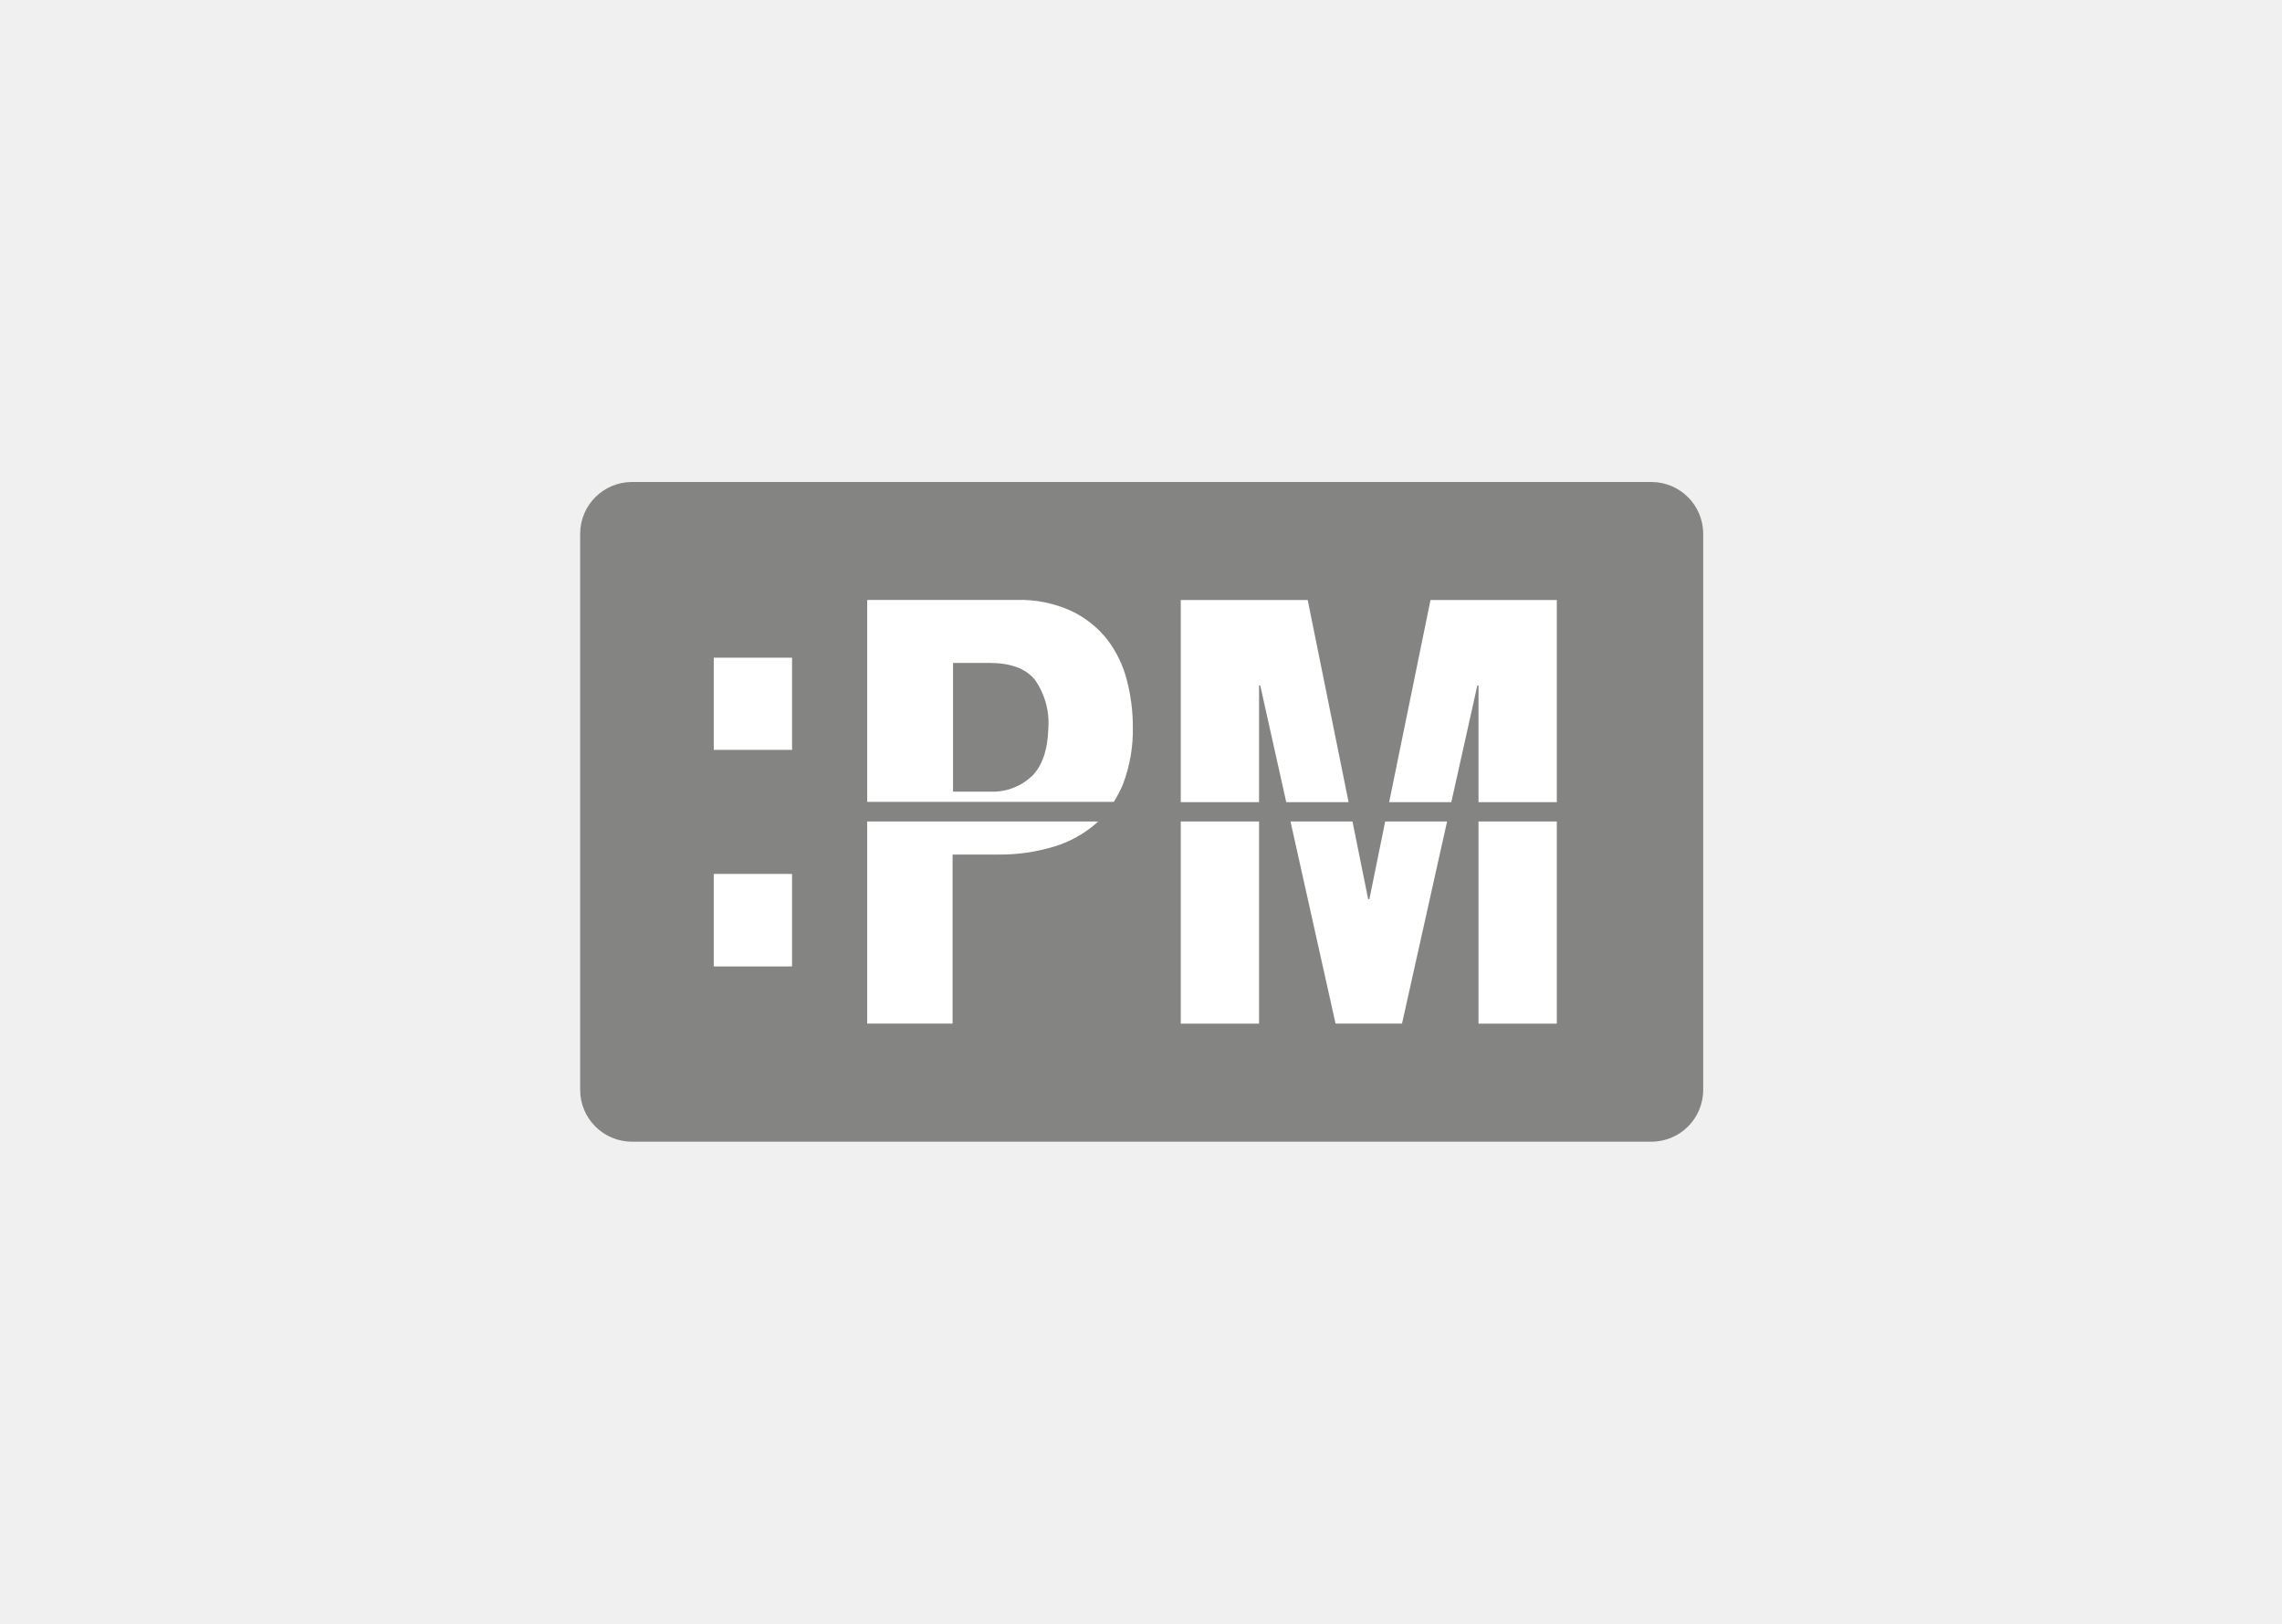
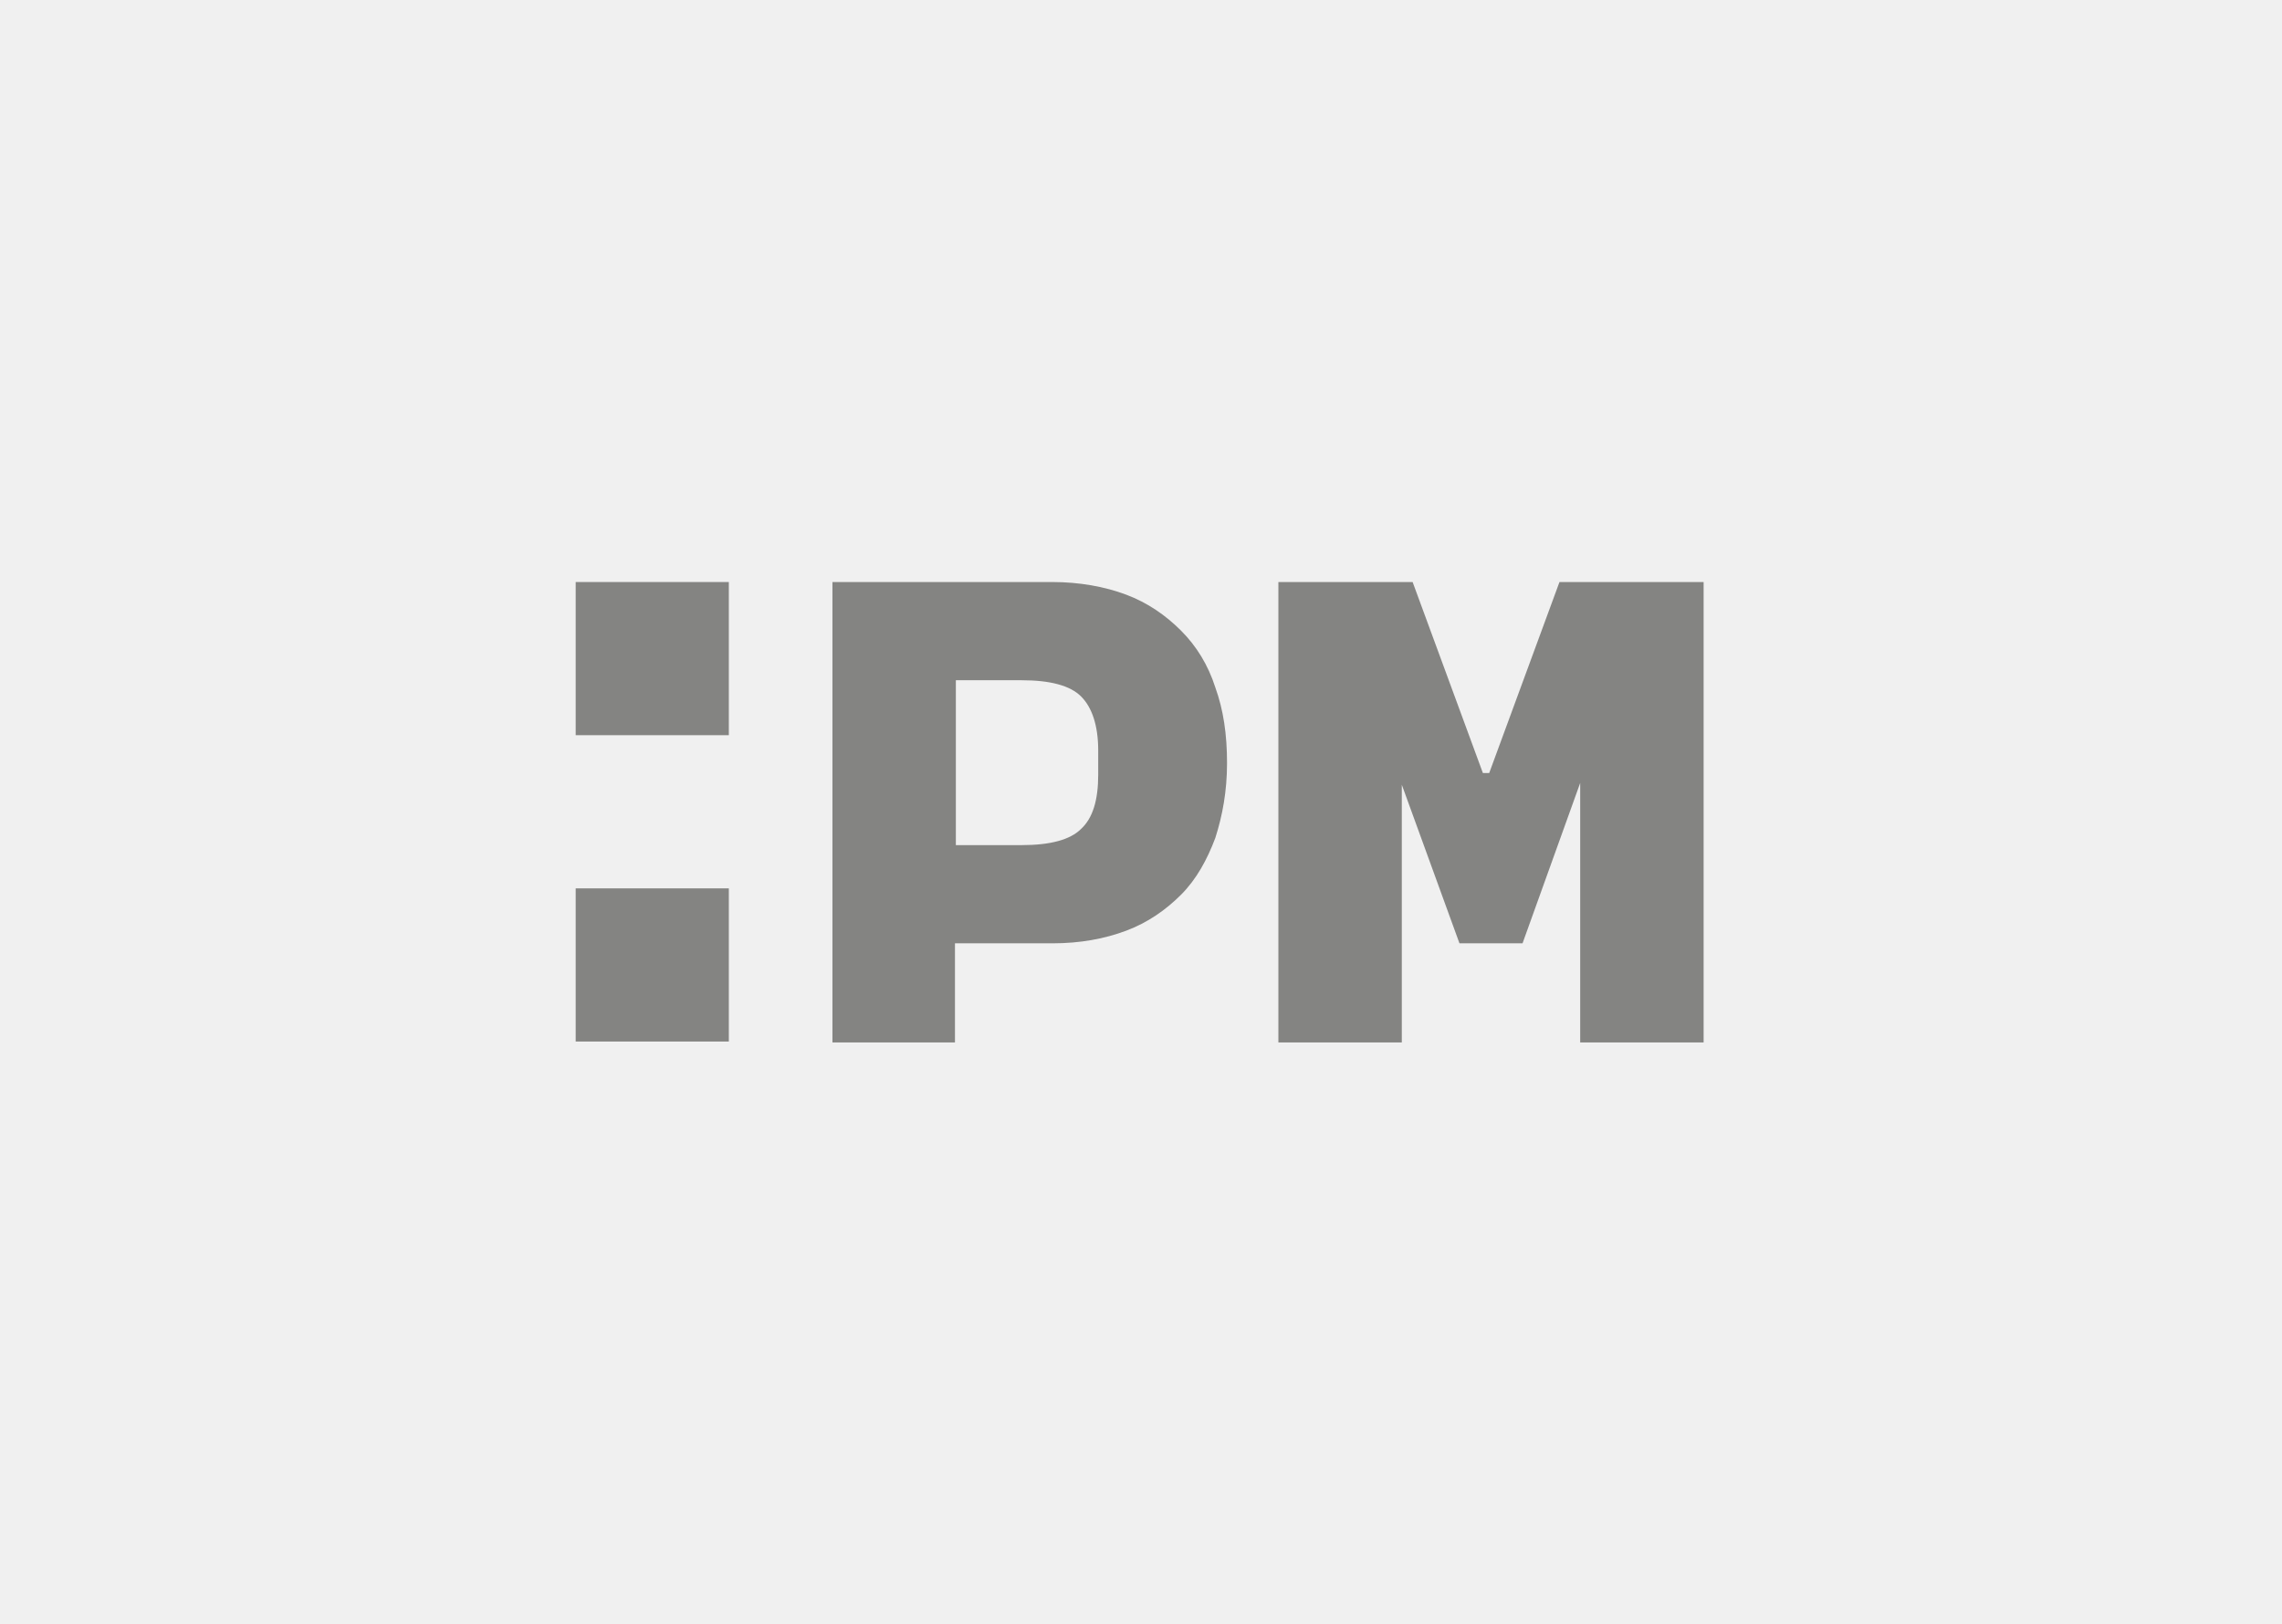
- <svg xmlns="http://www.w3.org/2000/svg" viewBox="0 0 253.31 180.22">
-   <defs>
-     <style>.a{fill:#848482;}.b{fill:#fff;}.c{fill:none;}</style>
-   </defs>
-   <rect class="a" x="64.4" y="53.5" width="124.66" height="73.22" rx="5.75" />
-   <path class="b" d="M87.92,73V83.23H79.23V73Zm0,24v10.27H79.23V97Z" />
-   <polygon class="c" points="152.01 99.79 153.76 91.18 150.13 91.18 151.87 99.79 152.01 99.79" />
-   <path class="b" d="M124.67,87a16.93,16.93,0,0,0,1.08-6.32,20.47,20.47,0,0,0-.66-5.17A12.51,12.51,0,0,0,122.92,71a11.2,11.2,0,0,0-4-3.19,13.74,13.74,0,0,0-6.09-1.22H96.26V89h27.38A13.3,13.3,0,0,0,124.67,87Zm-10.14-.85A6.27,6.27,0,0,1,110,87.87h-4.21V73.58h4q3.56,0,5.07,1.85a8.3,8.3,0,0,1,1.51,5.39Q116.27,84.45,114.53,86.16Z" />
-   <polygon class="b" points="139.76 76.08 139.89 76.08 142.78 89.04 149.7 89.04 145.16 66.6 131.07 66.6 131.07 89.04 139.76 89.04 139.76 76.08" />
-   <polygon class="b" points="163.99 76.08 164.12 76.08 164.12 89.04 172.81 89.04 172.81 66.6 158.79 66.6 154.2 89.04 161.1 89.04 163.99 76.08" />
-   <path class="b" d="M96.26,113.61h9.48V94.85h5.07a20.62,20.62,0,0,0,6.12-.86,12.63,12.63,0,0,0,4.71-2.57c.09-.07.17-.16.26-.24H96.26Z" />
-   <rect class="b" x="164.12" y="91.18" width="8.69" height="22.44" />
-   <polygon class="b" points="152.01 99.79 151.87 99.79 150.13 91.18 143.25 91.18 148.25 113.61 155.63 113.61 160.63 91.18 153.76 91.18 152.01 99.79" />
-   <rect class="b" x="131.07" y="91.18" width="8.69" height="22.44" />
+ <svg xmlns="http://www.w3.org/2000/svg" version="1.1" id="Layer_1" x="0px" y="0px" viewBox="0 0 253.3 180.2" style="enable-background:new 0 0 253.3 180.2;" xml:space="preserve">
+   <style type="text/css">
+ 	.st0{fill:none;}
+ 	.st1{fill:#848482;}
+ </style>
+   <polygon class="st0" points="152,99.8 153.8,91.2 150.1,91.2 151.9,99.8 " />
+   <g>
+     <path class="st1" d="M134.9,76.3c-0.8-2.5-2.1-4.6-3.8-6.3c-1.7-1.7-3.7-3.1-6.1-4c-2.4-0.9-5.2-1.4-8.2-1.4H92.4v51.1h13.6v-11   h10.8c3.1,0,5.8-0.5,8.2-1.4c2.4-0.9,4.4-2.3,6.1-4c1.7-1.7,2.9-3.9,3.8-6.3c0.8-2.5,1.3-5.2,1.3-8.3   C136.2,81.5,135.8,78.8,134.9,76.3z M121.9,86c0,2.8-0.6,4.8-1.9,6c-1.2,1.2-3.4,1.8-6.6,1.8h-7.3V75.5h7.3c3.2,0,5.4,0.6,6.6,1.8   c1.2,1.2,1.9,3.2,1.9,6V86z" />
+     <polygon class="st1" points="189.1,64.6 189.1,115.7 175.4,115.7 175.4,86.9 169,104.7 162,104.7 155.6,87.1 155.6,115.7    141.9,115.7 141.9,64.6 156.8,64.6 164.6,85.8 165.3,85.8 173.1,64.6  " />
+     <rect x="63.9" y="64.6" class="st1" width="17" height="17" />
+     <rect x="63.9" y="98.6" class="st1" width="17" height="17" />
+   </g>
</svg>
